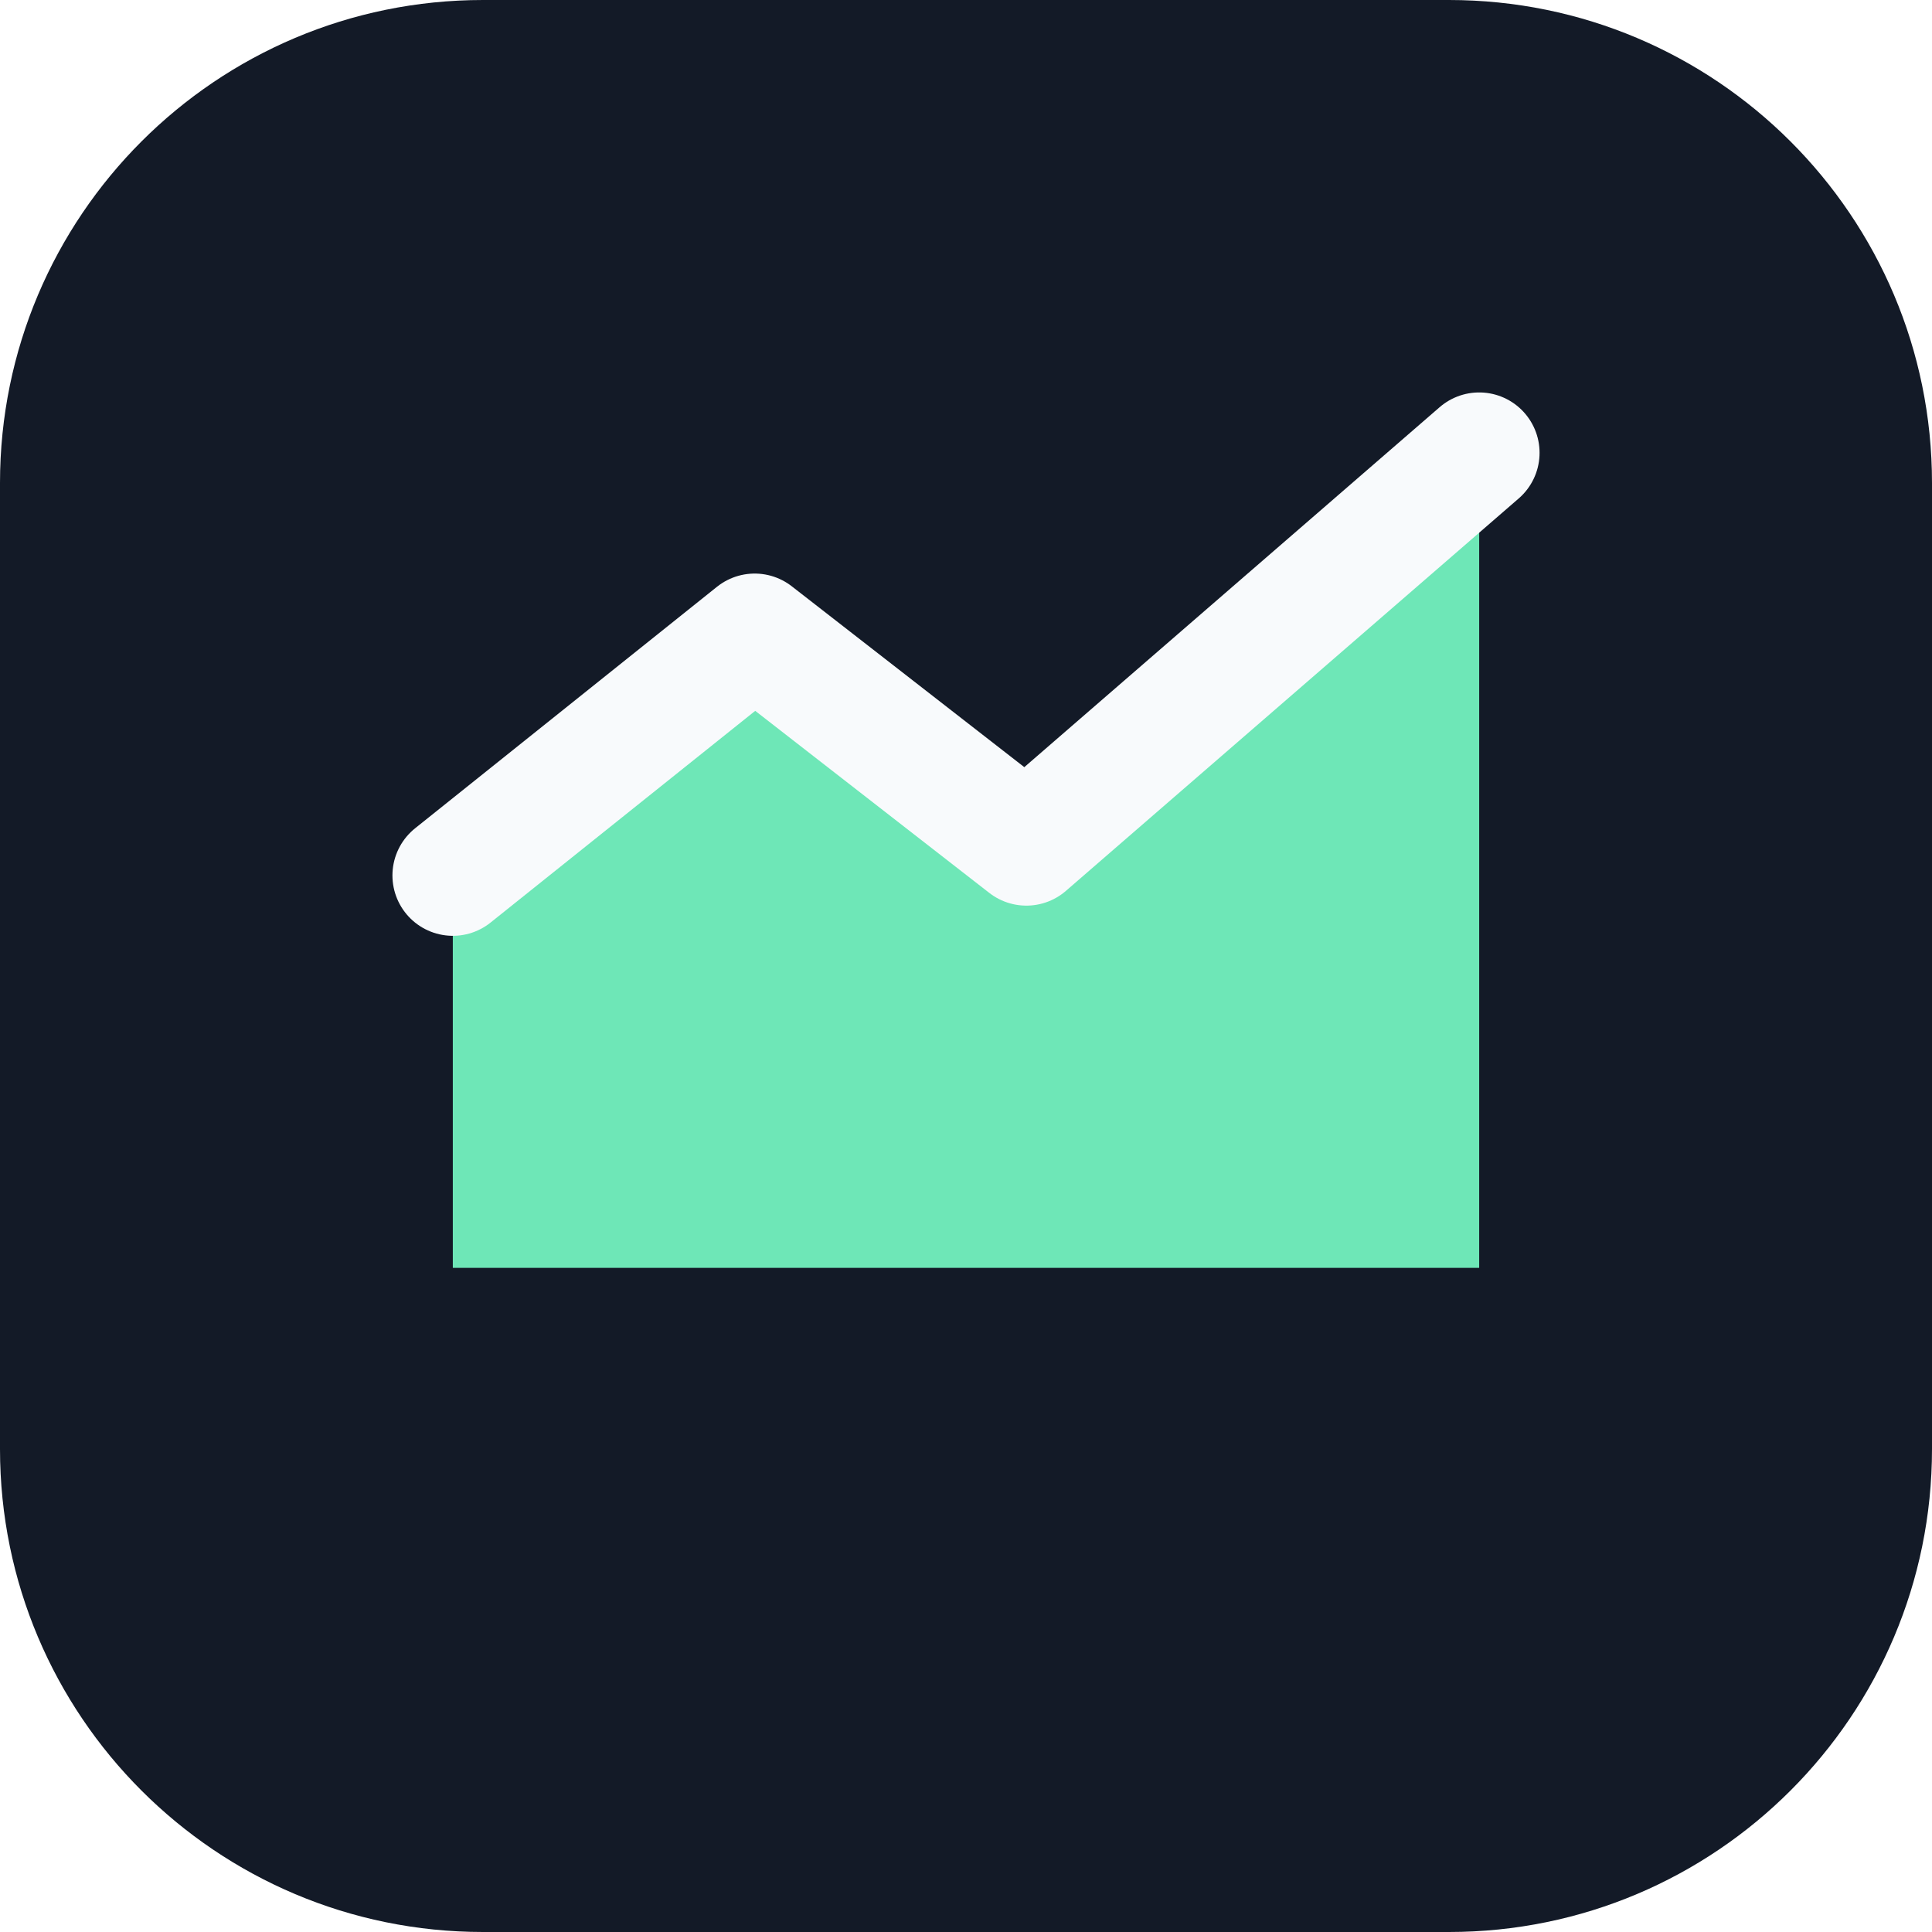
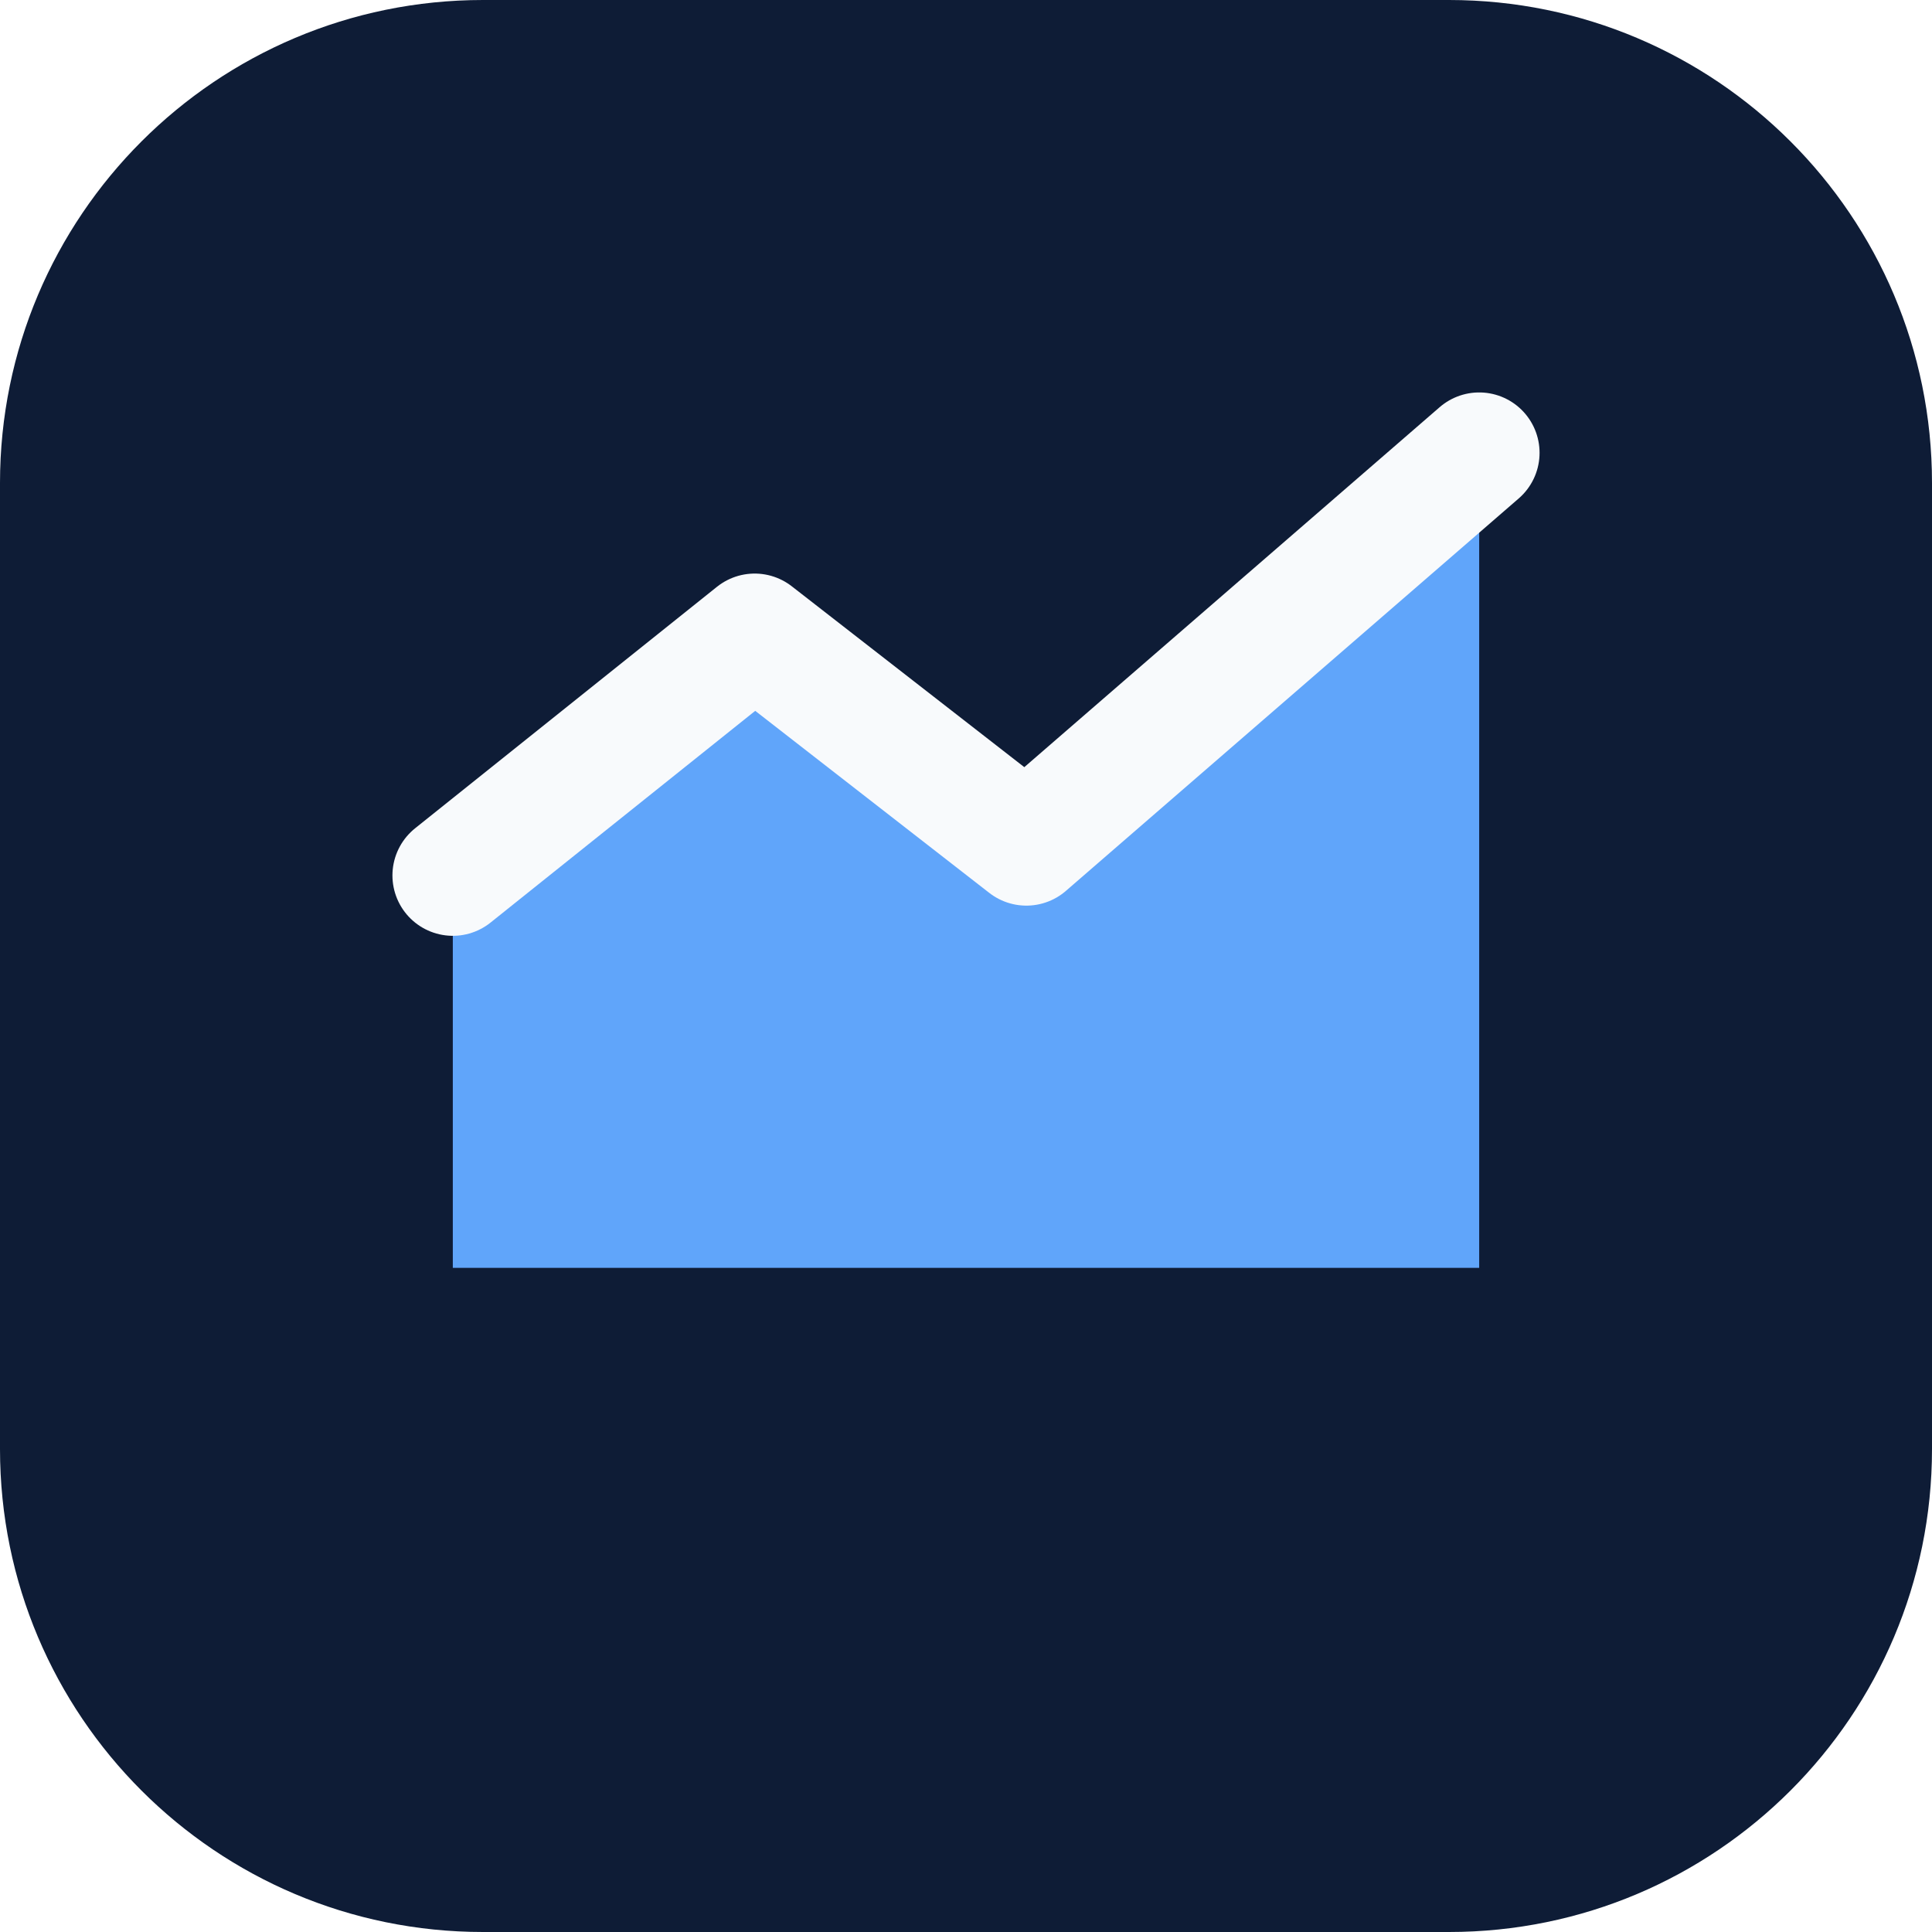
<svg xmlns="http://www.w3.org/2000/svg" viewBox="0 0 64 64">
-   <rect width="64" height="64" rx="16" fill="#131a27" />
-   <path d="M15 42V29l10-8 9 7 15-13v27H15Z" fill="#6ee7b7" />
+   <rect width="64" height="64" rx="16" fill="#0e1c36" />
+   <path d="M15 42V29l10-8 9 7 15-13v27H15Z" fill="#60a5fa" />
  <path d="m15 29 10-8 9 7 15-13" fill="none" stroke="#f8fafc" stroke-linecap="round" stroke-linejoin="round" stroke-width="4" />
</svg>
